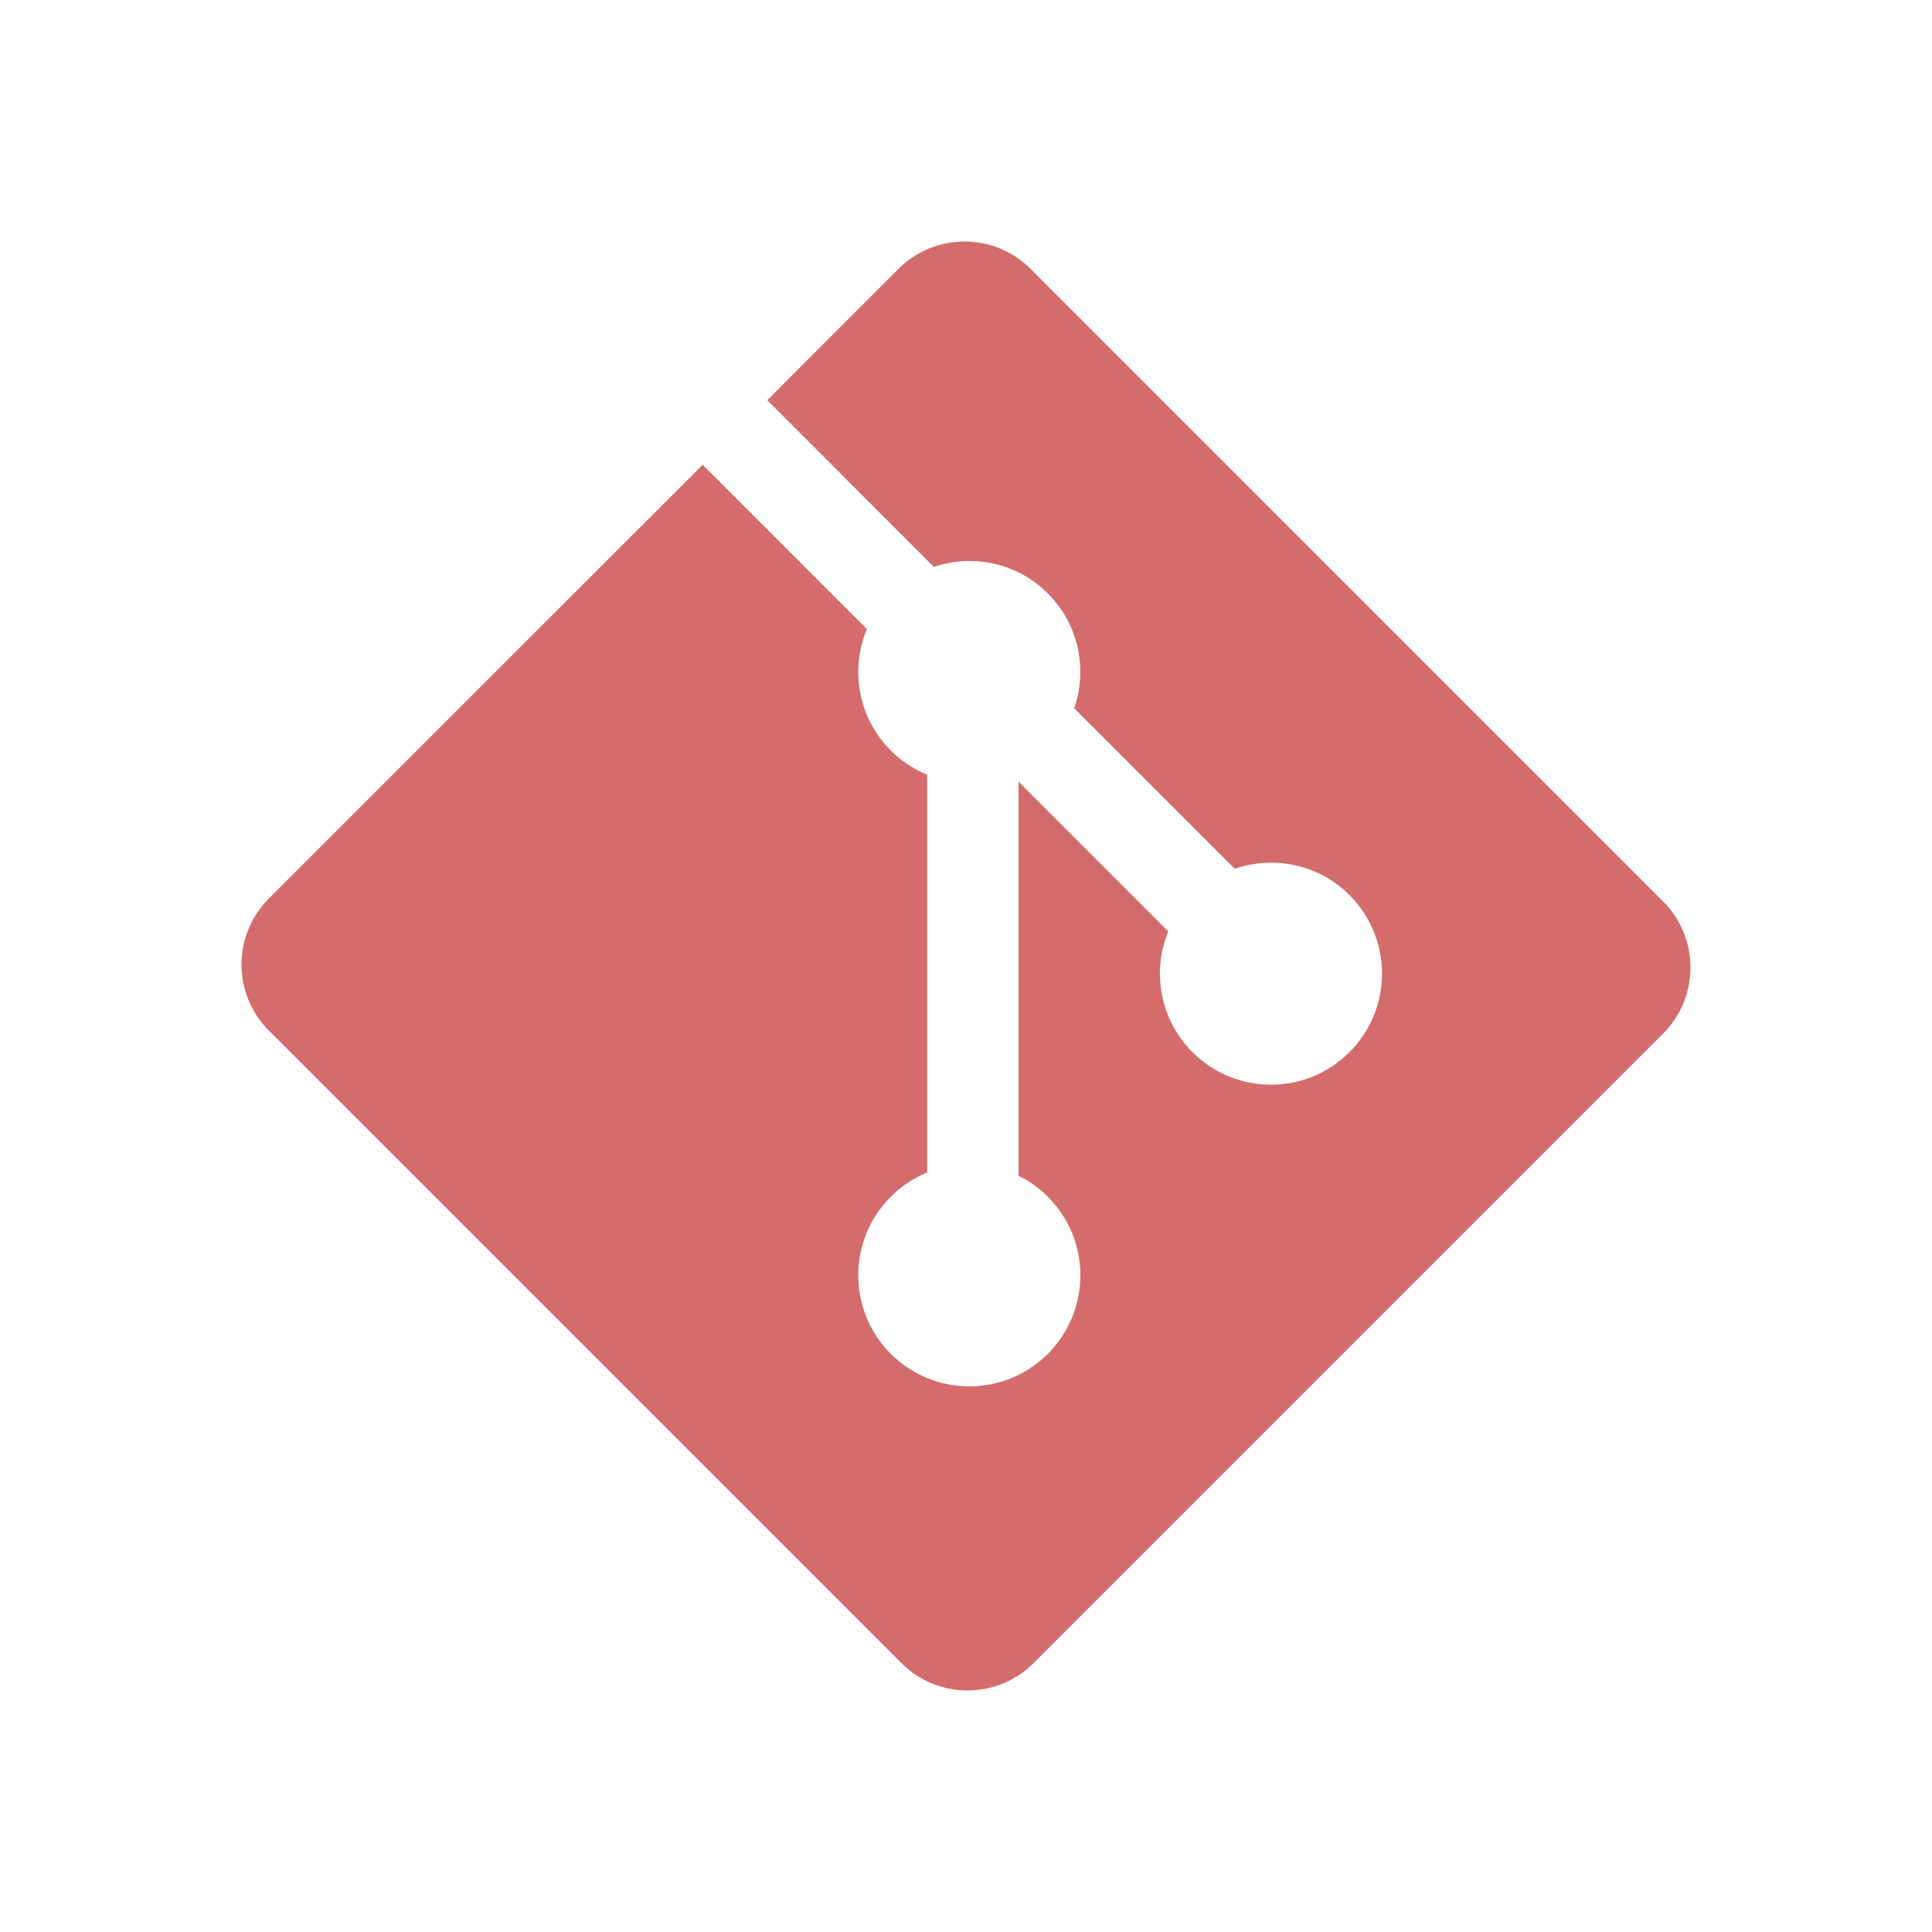
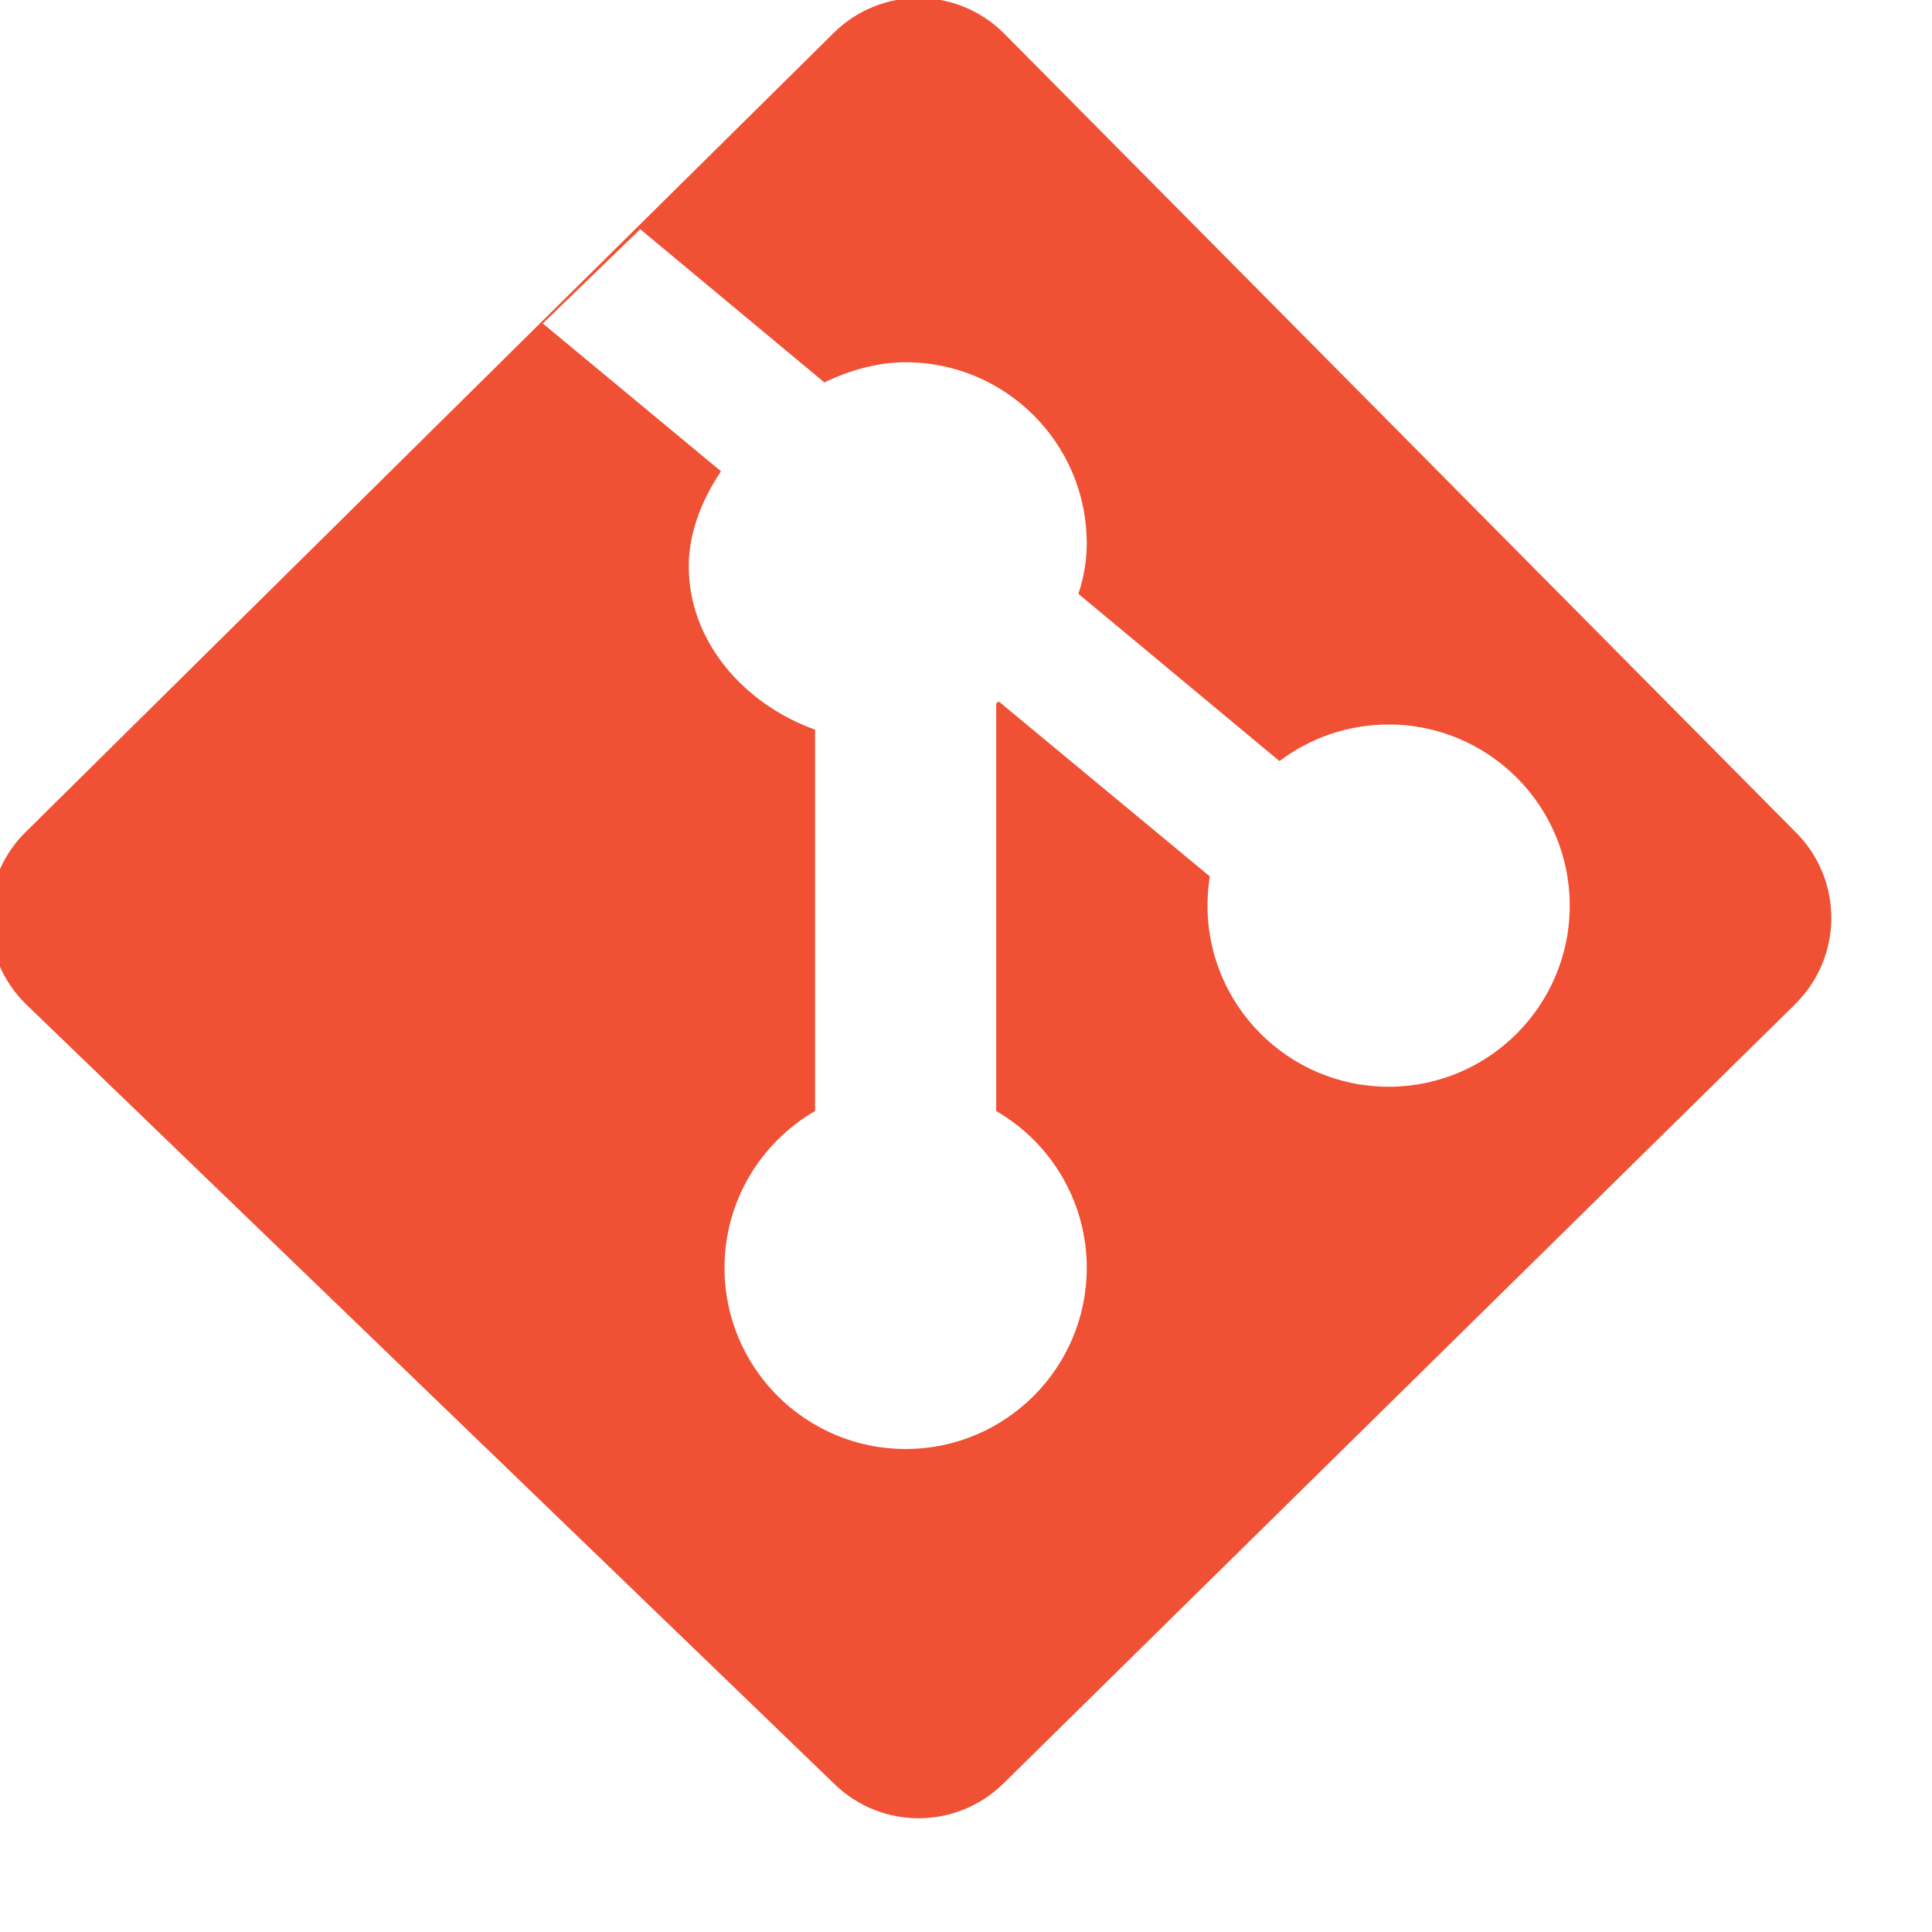
- <svg xmlns="http://www.w3.org/2000/svg" width="16" height="16" viewBox="0 0 16 16" fill="none">
-   <g id="git">
-     <path id="Vector" d="M13.774 7.466L8.534 2.226C8.233 1.925 7.743 1.925 7.441 2.226L6.354 3.314L7.734 4.695C8.054 4.586 8.422 4.659 8.678 4.915C8.935 5.172 9.007 5.543 8.896 5.865L10.226 7.195C10.548 7.084 10.919 7.155 11.176 7.413C11.535 7.772 11.535 8.354 11.176 8.713C10.817 9.073 10.235 9.073 9.875 8.713C9.605 8.443 9.538 8.046 9.675 7.713L8.435 6.473L8.435 9.737C8.522 9.78 8.605 9.838 8.678 9.911C9.037 10.27 9.037 10.852 8.678 11.212C8.318 11.571 7.736 11.571 7.377 11.212C7.018 10.852 7.018 10.27 7.377 9.911C7.466 9.822 7.569 9.755 7.678 9.71V6.416C7.569 6.371 7.466 6.304 7.377 6.215C7.105 5.943 7.04 5.544 7.179 5.21L5.819 3.849L2.226 7.441C1.925 7.743 1.925 8.233 2.226 8.534L7.466 13.774C7.767 14.075 8.257 14.075 8.559 13.774L13.774 8.559C14.075 8.257 14.075 7.767 13.774 7.466Z" fill="#D46C6C" />
-   </g>
+ <svg xmlns="http://www.w3.org/2000/svg" viewBox="0 0 16 16">
+   <path fill="#F05033" fill-rule="evenodd" d="M9.25,6.825 C9.257,6.82 9.264,6.815 9.271,6.809 L11.019,8.258 C11.007,8.337 11,8.418 11,8.5 C11,9.328 11.672,10 12.5,10 C13.328,10 14,9.328 14,8.5 C14,7.672 13.328,7 12.5,7 C12.16,7 11.847,7.113 11.596,7.303 L9.931,5.918 C9.976,5.782 10,5.641 10,5.5 C10,4.672 9.328,4 8.5,4 C8.279,4 8.047,4.061 7.827,4.167 L6.302,2.898 L5.495,3.679 L6.971,4.903 C6.806,5.148 6.704,5.42 6.704,5.688 C6.704,6.317 7.165,6.832 7.75,7.043 L7.75,10.201 C7.302,10.46 7,10.945 7,11.5 C7,12.328 7.672,13 8.5,13 C9.328,13 10,12.328 10,11.5 C10,10.945 9.698,10.46 9.25,10.201 L9.25,6.825 Z M9.318,1.28 L15.877,7.898 C16.265,8.29 16.262,8.924 15.87,9.312 C15.869,9.313 15.868,9.314 15.868,9.315 L9.31,15.77 L9.31,15.77 C8.923,16.151 8.304,16.154 7.914,15.778 L1.221,9.322 L1.221,9.322 C0.823,8.938 0.812,8.305 1.195,7.908 C1.201,7.902 1.206,7.896 1.212,7.891 L7.905,1.272 L7.905,1.272 C8.297,0.884 8.93,0.888 9.318,1.28 L9.318,1.28 Z" transform="translate(-1 -1)" />
</svg>
